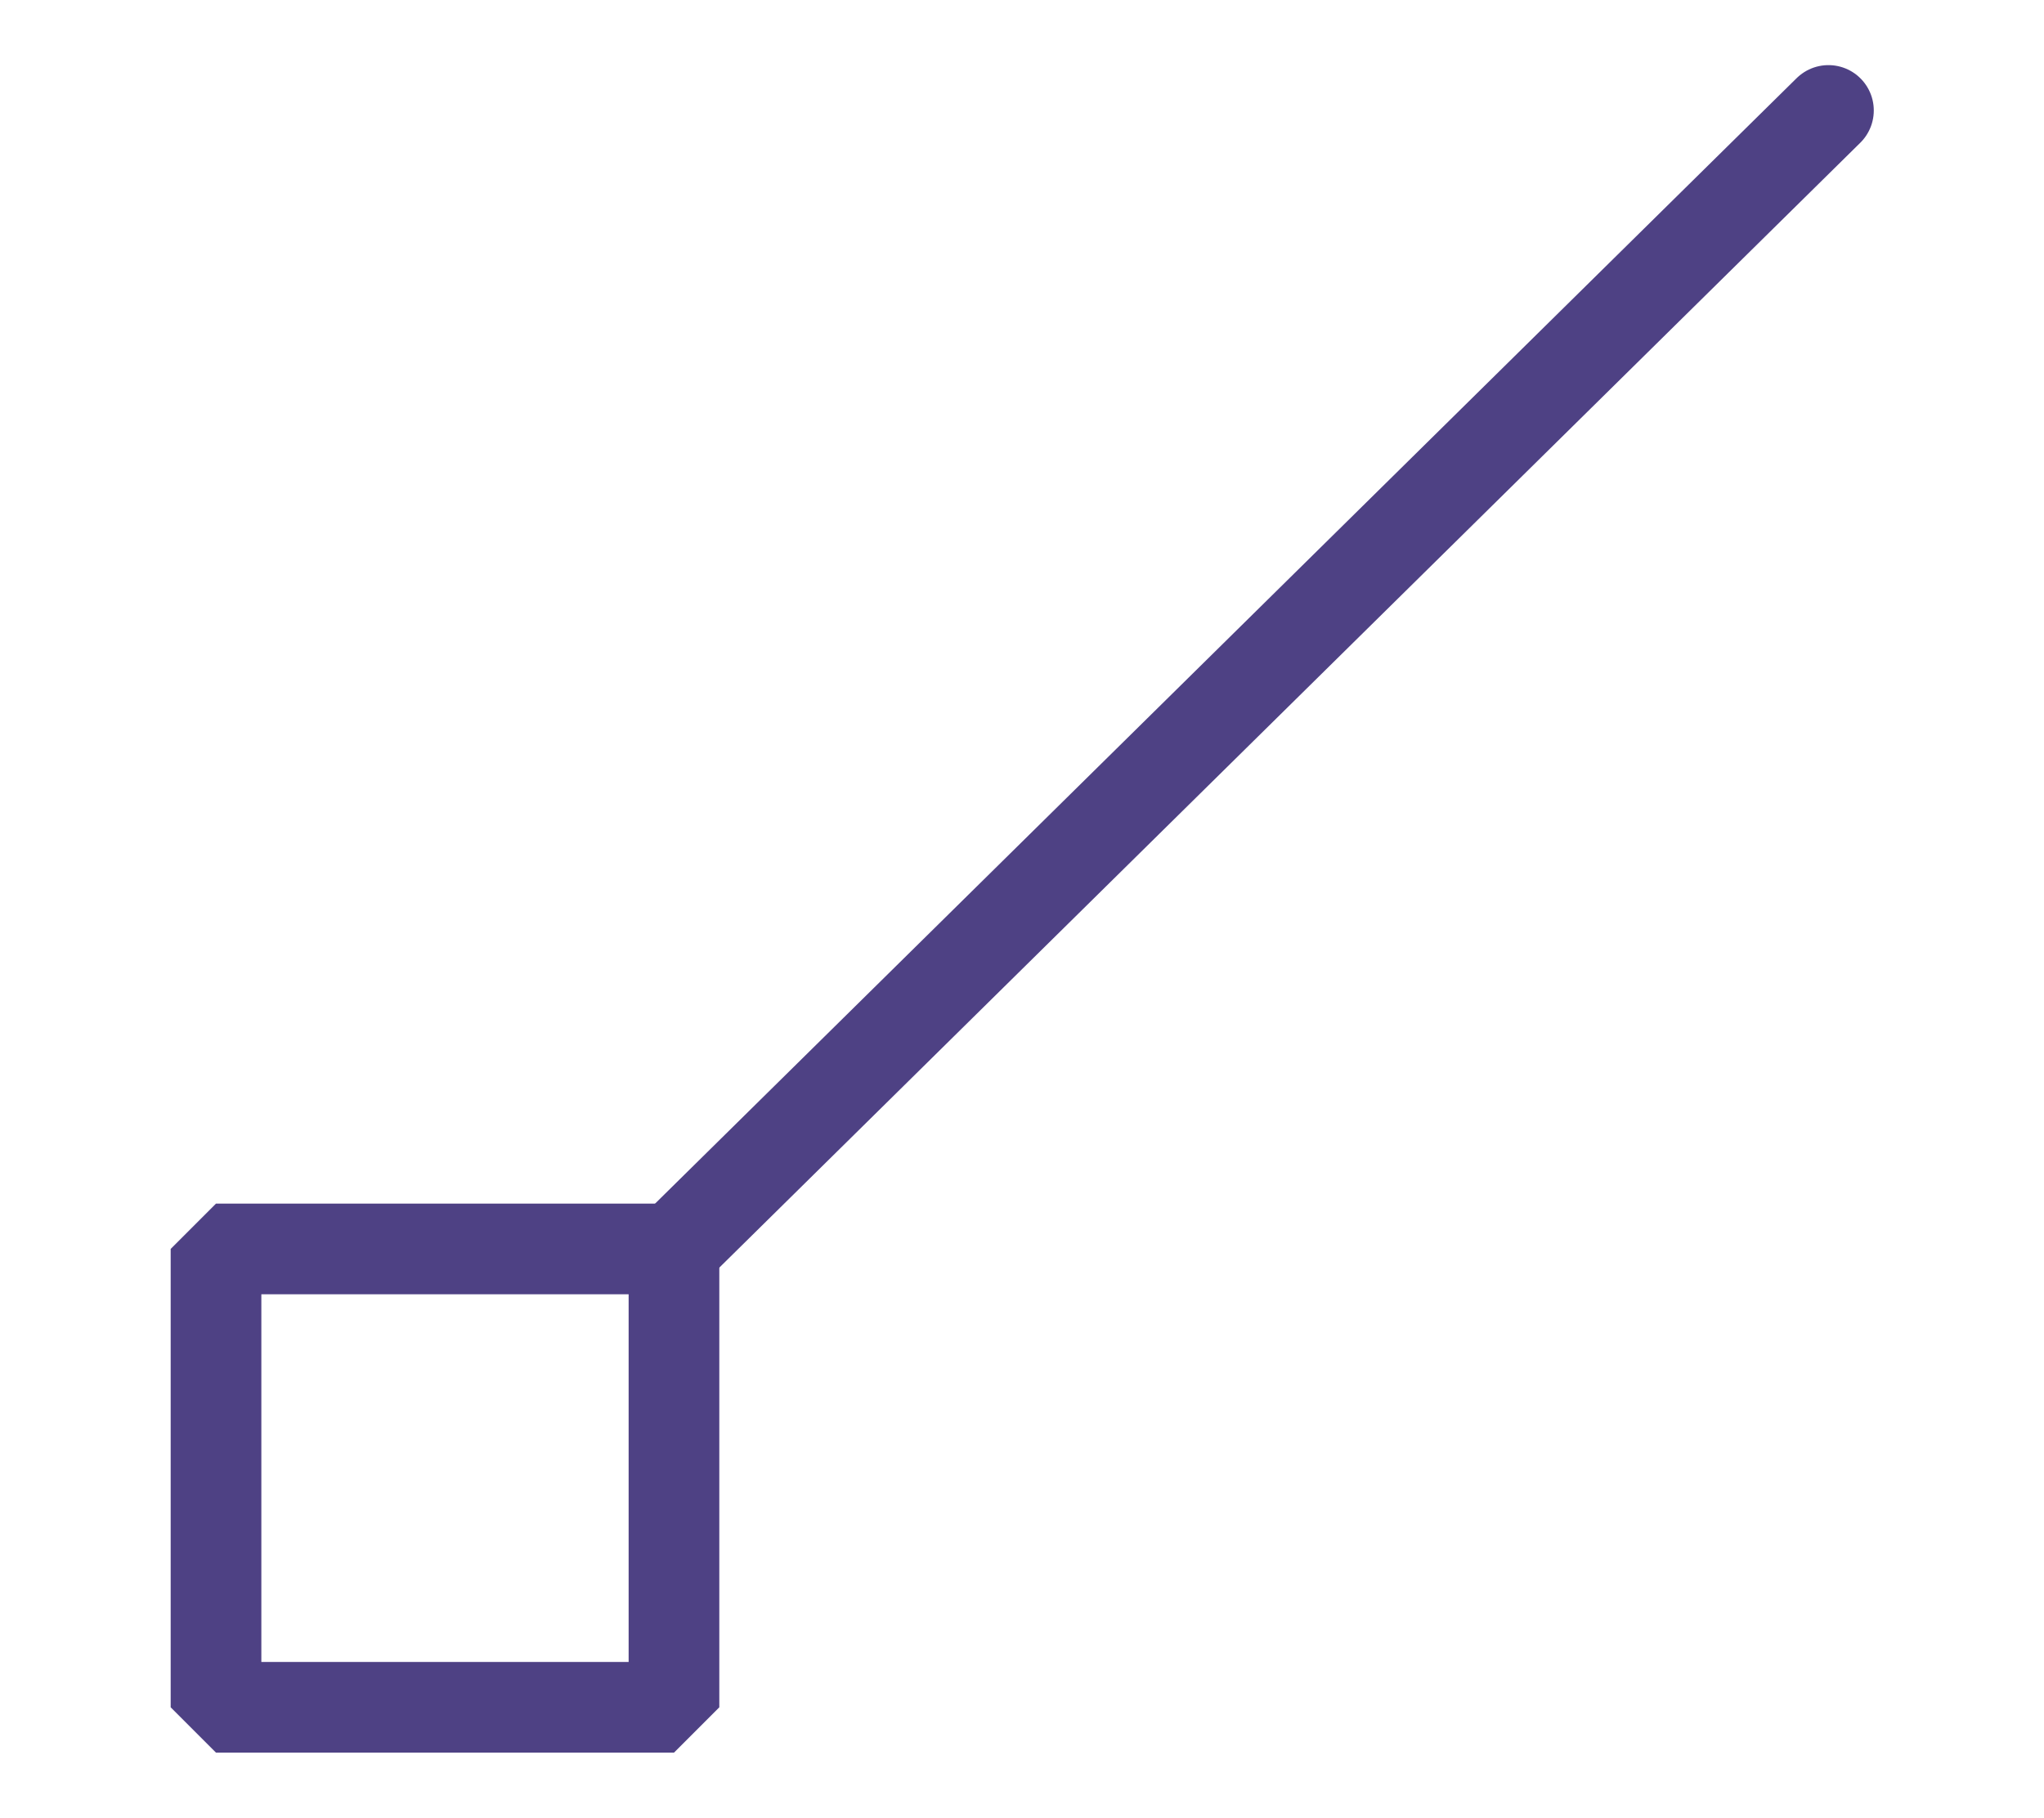
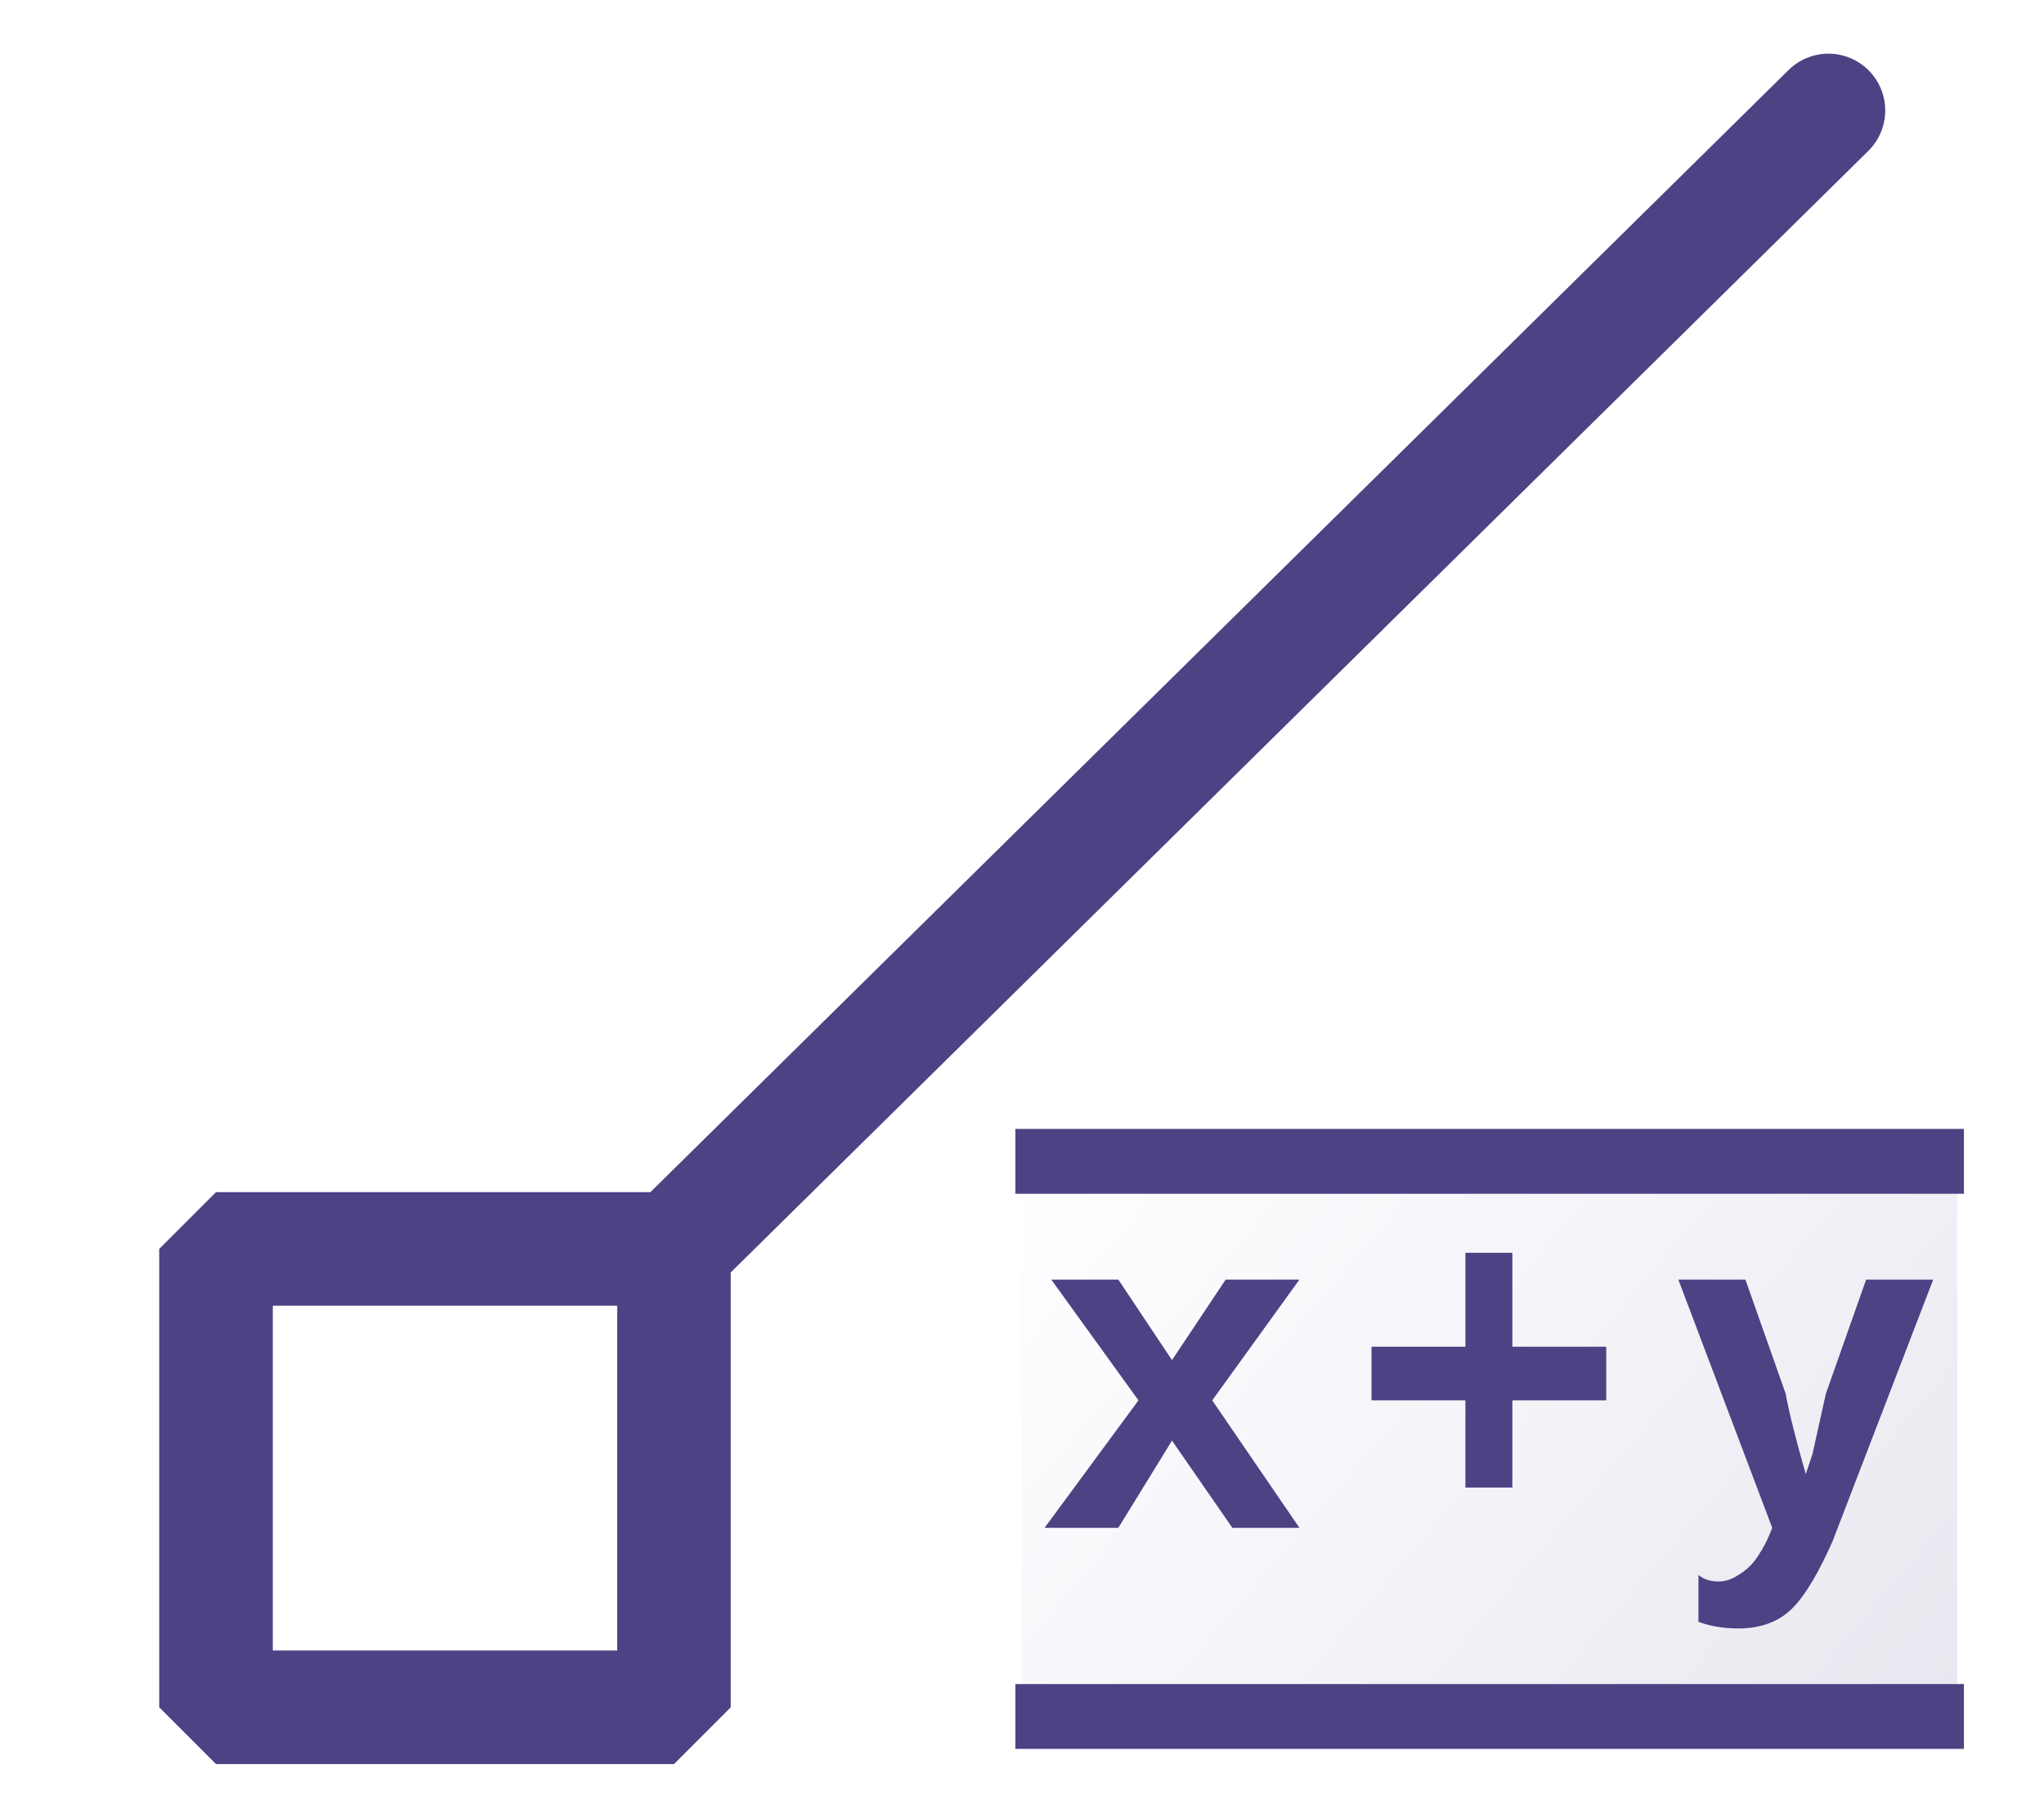
- <svg xmlns="http://www.w3.org/2000/svg" width="18" height="16" viewBox="0 0 4.762 4.233">
-   <path d="M6.191.182 2.155 4.16" style="fill:none;stroke:#4e4184;stroke-width:.317;stroke-linecap:round;stroke-linejoin:miter;stroke-miterlimit:4;stroke-dasharray:none;stroke-opacity:1" transform="translate(.134 .136) scale(.66643)" />
-   <path d="M.554 4.161h1.601v1.602H.554Z" style="fill:none;fill-opacity:1;stroke:#4e4184;stroke-width:.317;stroke-linejoin:bevel;stroke-miterlimit:4;stroke-dasharray:none;stroke-dashoffset:0;stroke-opacity:1" transform="translate(.134 .136) scale(.66643)" />
+ <svg xmlns="http://www.w3.org/2000/svg" xmlns:xlink="http://www.w3.org/1999/xlink" width="18" height="16" viewBox="0 0 4.762 4.233">
+   <defs>
+     <linearGradient xlink:href="#a" id="b" x1="-47.667" x2="-163.76" y1="112.973" y2="34.596" gradientTransform="matrix(.01825 0 0 .01442 5.43 2.31)" gradientUnits="userSpaceOnUse" />
+     <linearGradient id="a">
+       <stop offset="0" style="stop-color:#e8e9f0;stop-opacity:1" />
+       <stop offset="1" style="stop-color:#fdfeff;stop-opacity:1" />
+     </linearGradient>
+   </defs>
+   <path d="M6.191.182 2.155 4.16" style="fill:none;stroke:#4e4184;stroke-width:.397;stroke-linecap:round;stroke-linejoin:miter;stroke-miterlimit:4;stroke-dasharray:none;stroke-opacity:1" transform="translate(.134 .136) scale(.66643)" />
+   <path d="M.554 4.161h1.601v1.602H.554Z" style="fill:none;fill-opacity:1;stroke:#4e4184;stroke-width:.397;stroke-linejoin:bevel;stroke-miterlimit:4;stroke-dasharray:none;stroke-dashoffset:0;stroke-opacity:1" transform="translate(.134 .136) scale(.66643)" />
+   <path d="M2.38 2.764h2.18v1.175H2.38Z" style="fill:url(#b);fill-opacity:1;stroke:none;stroke-width:.111;stroke-miterlimit:4;stroke-dasharray:none;stroke-opacity:1" />
+   <path d="M2.414 2.678h2.113v.054H2.414Zm0 1.293h2.113v.054H2.414Z" style="fill:#4e4184;fill-opacity:1;stroke:#4e4184;stroke-width:.097;stroke-miterlimit:4;stroke-dasharray:none;stroke-opacity:1" />
+   <text xml:space="preserve" x="2.433" y="3.56" style="font-style:normal;font-variant:normal;font-weight:400;font-stretch:normal;font-size:1.101px;line-height:1.25;font-family:Arial;-inkscape-font-specification:Arial;letter-spacing:.103px;word-spacing:0;fill:#4e4184;fill-opacity:1;stroke:none;stroke-width:.138">
+     <tspan x="2.433" y="3.56" style="font-style:normal;font-variant:normal;font-weight:700;font-stretch:normal;font-size:1.101px;font-family:Arial;-inkscape-font-specification:Arial;fill:#4e4184;fill-opacity:1;stroke-width:.138">x+y</tspan>
+   </text>
</svg>
